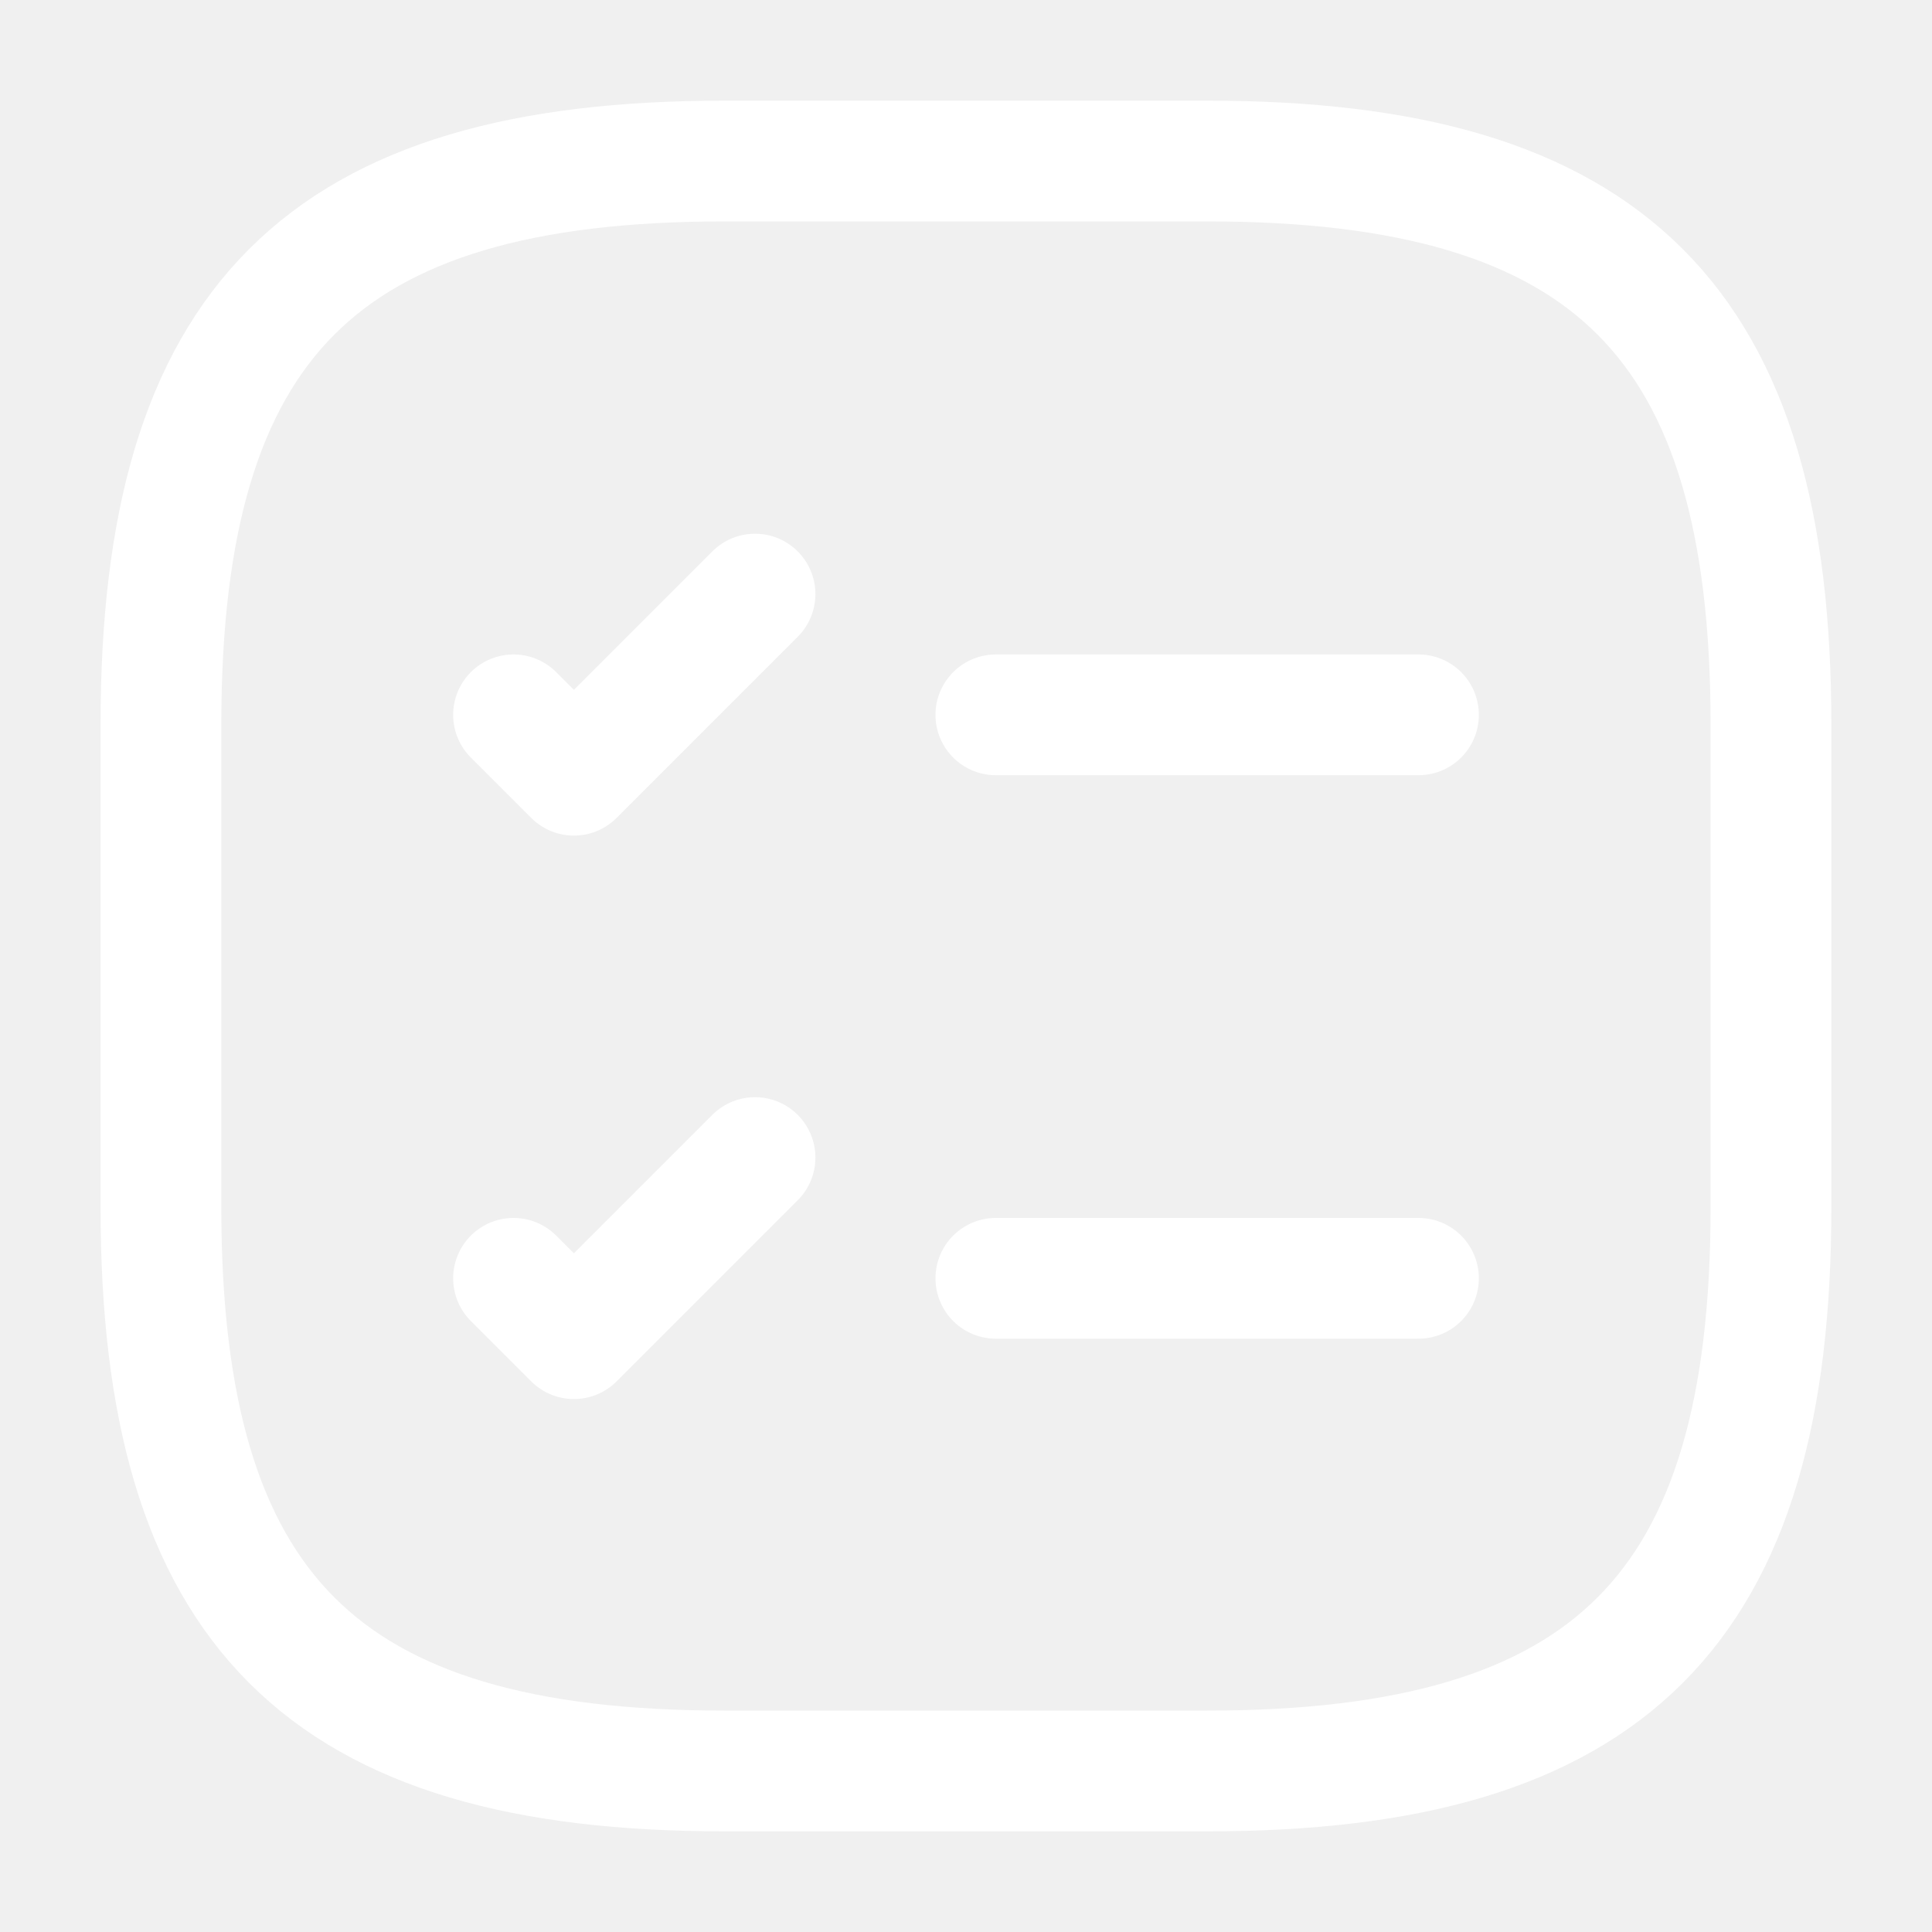
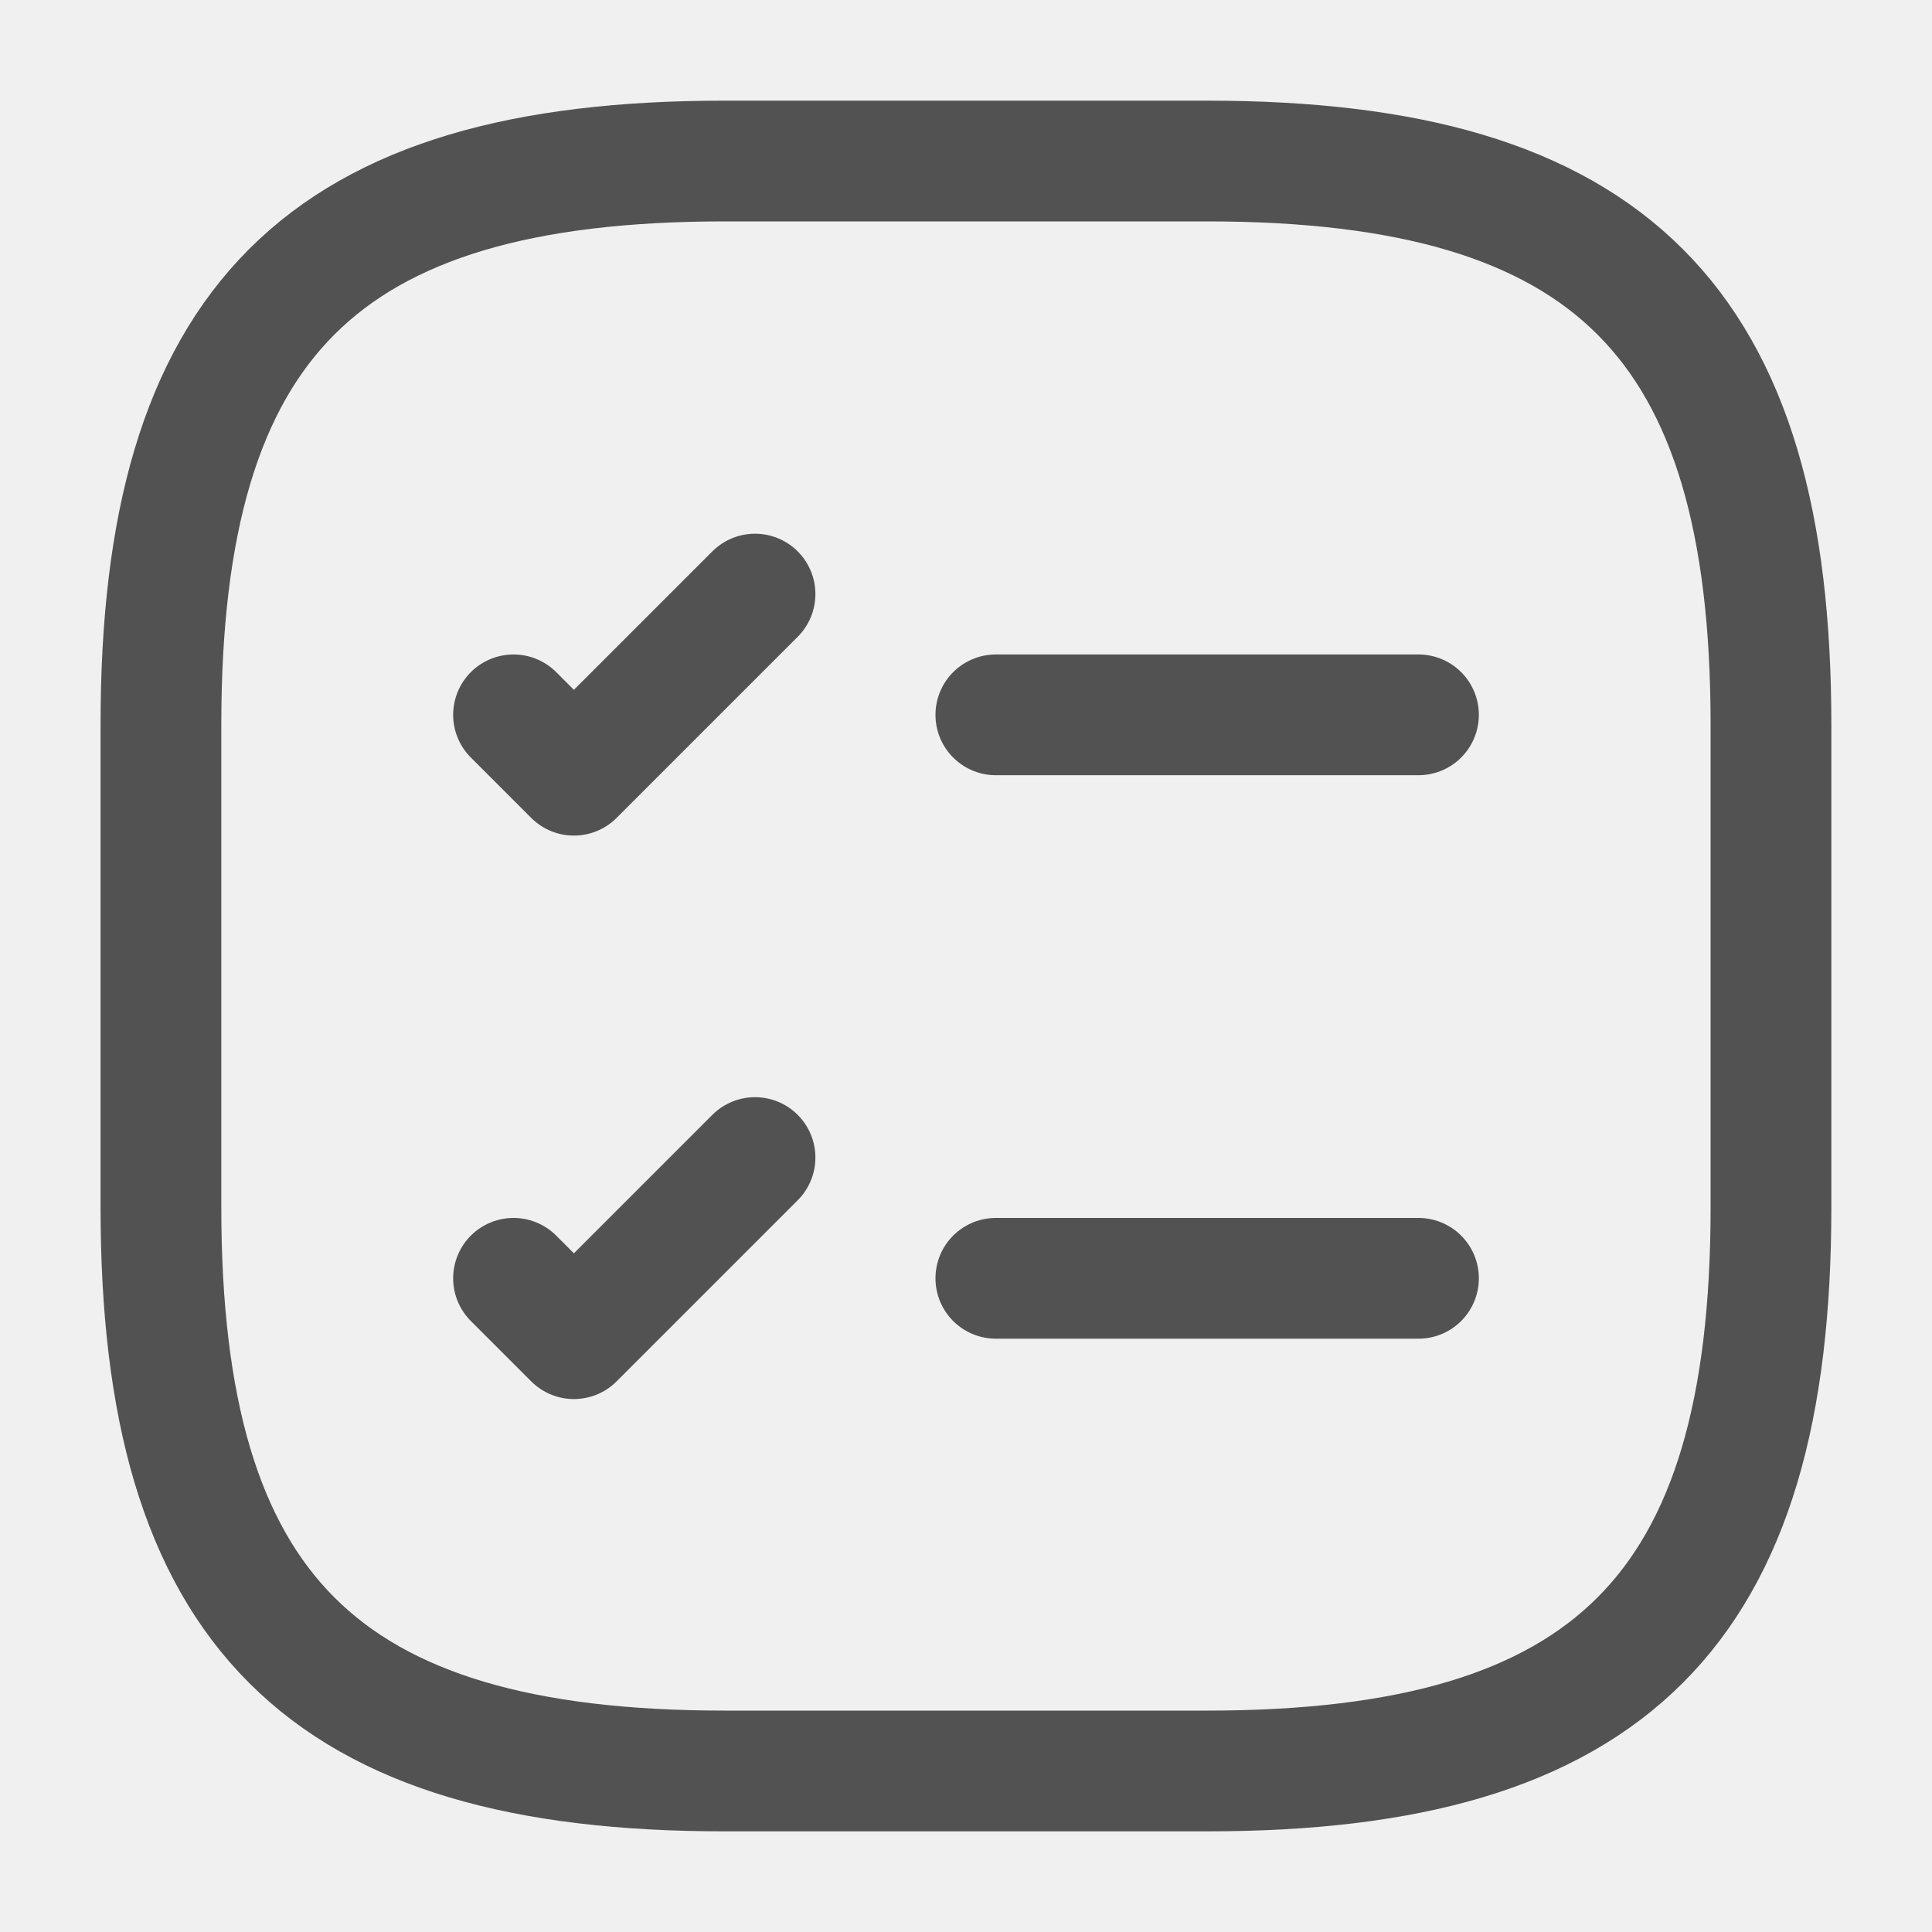
<svg xmlns="http://www.w3.org/2000/svg" width="20" height="20" viewBox="0 0 20 20" fill="none">
-   <g clip-path="url(#clip0_82_8147)">
-     <path d="M10.309 7.4H14.684" stroke="white" stroke-width="1.25" stroke-linecap="round" stroke-linejoin="round" />
-     <path d="M5.316 7.4L5.941 8.025L7.816 6.15" stroke="white" stroke-width="1.25" stroke-linecap="round" stroke-linejoin="round" />
-     <path d="M10.309 13.233H14.684" stroke="white" stroke-width="1.25" stroke-linecap="round" stroke-linejoin="round" />
-     <path d="M5.316 13.233L5.941 13.858L7.816 11.983" stroke="white" stroke-width="1.25" stroke-linecap="round" stroke-linejoin="round" />
-     <path d="M7.499 18.333H12.499C16.666 18.333 18.333 16.667 18.333 12.5V7.5C18.333 3.333 16.666 1.667 12.499 1.667H7.499C3.333 1.667 1.666 3.333 1.666 7.5V12.5C1.666 16.667 3.333 18.333 7.499 18.333Z" stroke="white" stroke-width="1.25" stroke-linecap="round" stroke-linejoin="round" />
+   <g clip-path="url(#clip0_2009_3324)">
+     <path d="M10.309 7.4H14.684" stroke="#525252" stroke-width="1.25" stroke-linecap="round" stroke-linejoin="round" />
+     <path d="M5.316 7.4L5.941 8.025L7.816 6.15" stroke="#525252" stroke-width="1.25" stroke-linecap="round" stroke-linejoin="round" />
+     <path d="M10.309 13.233H14.684" stroke="#525252" stroke-width="1.25" stroke-linecap="round" stroke-linejoin="round" />
+     <path d="M5.316 13.233L5.941 13.858L7.816 11.983" stroke="#525252" stroke-width="1.25" stroke-linecap="round" stroke-linejoin="round" />
+     <path d="M7.499 18.333H12.499C16.666 18.333 18.333 16.667 18.333 12.5V7.5C18.333 3.333 16.666 1.667 12.499 1.667H7.499C3.333 1.667 1.666 3.333 1.666 7.5V12.5C1.666 16.667 3.333 18.333 7.499 18.333Z" stroke="#525252" stroke-width="1.25" stroke-linecap="round" stroke-linejoin="round" />
  </g>
  <defs>
-     <clipPath id="clip0_82_8147">
+     <clipPath id="clip0_2009_3324">
      <rect width="20" height="20" fill="white" />
    </clipPath>
  </defs>
</svg>
